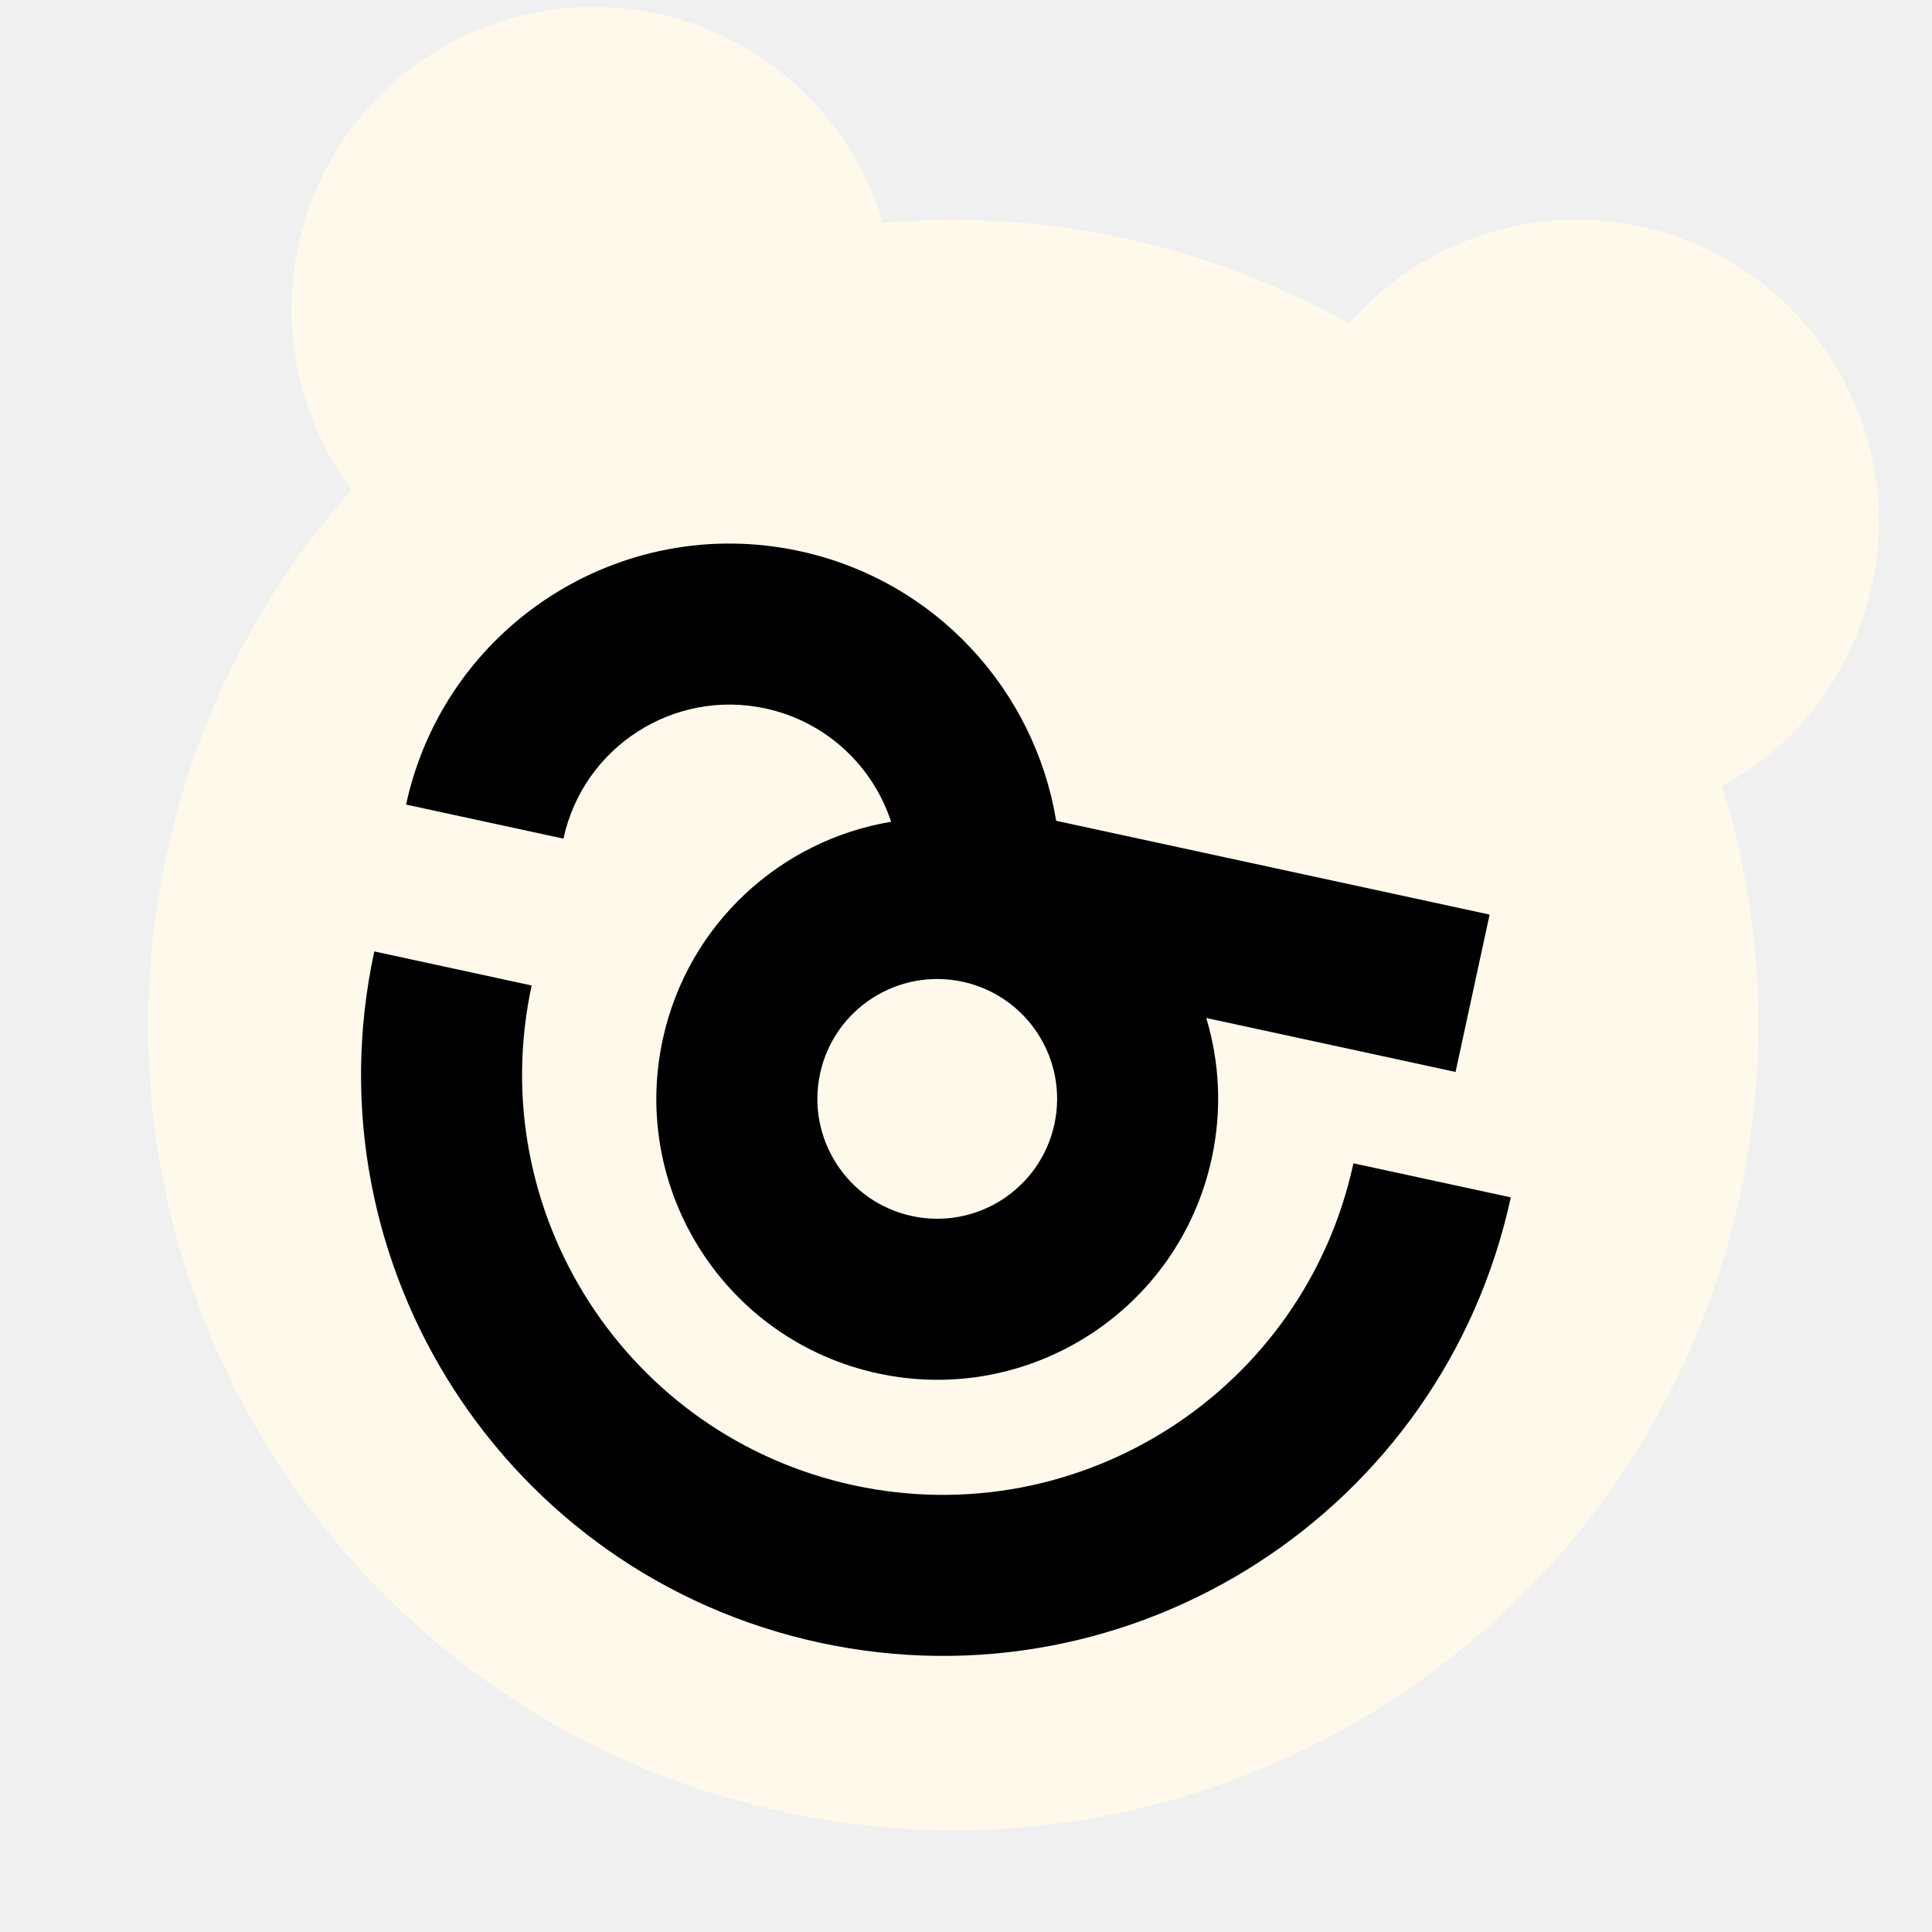
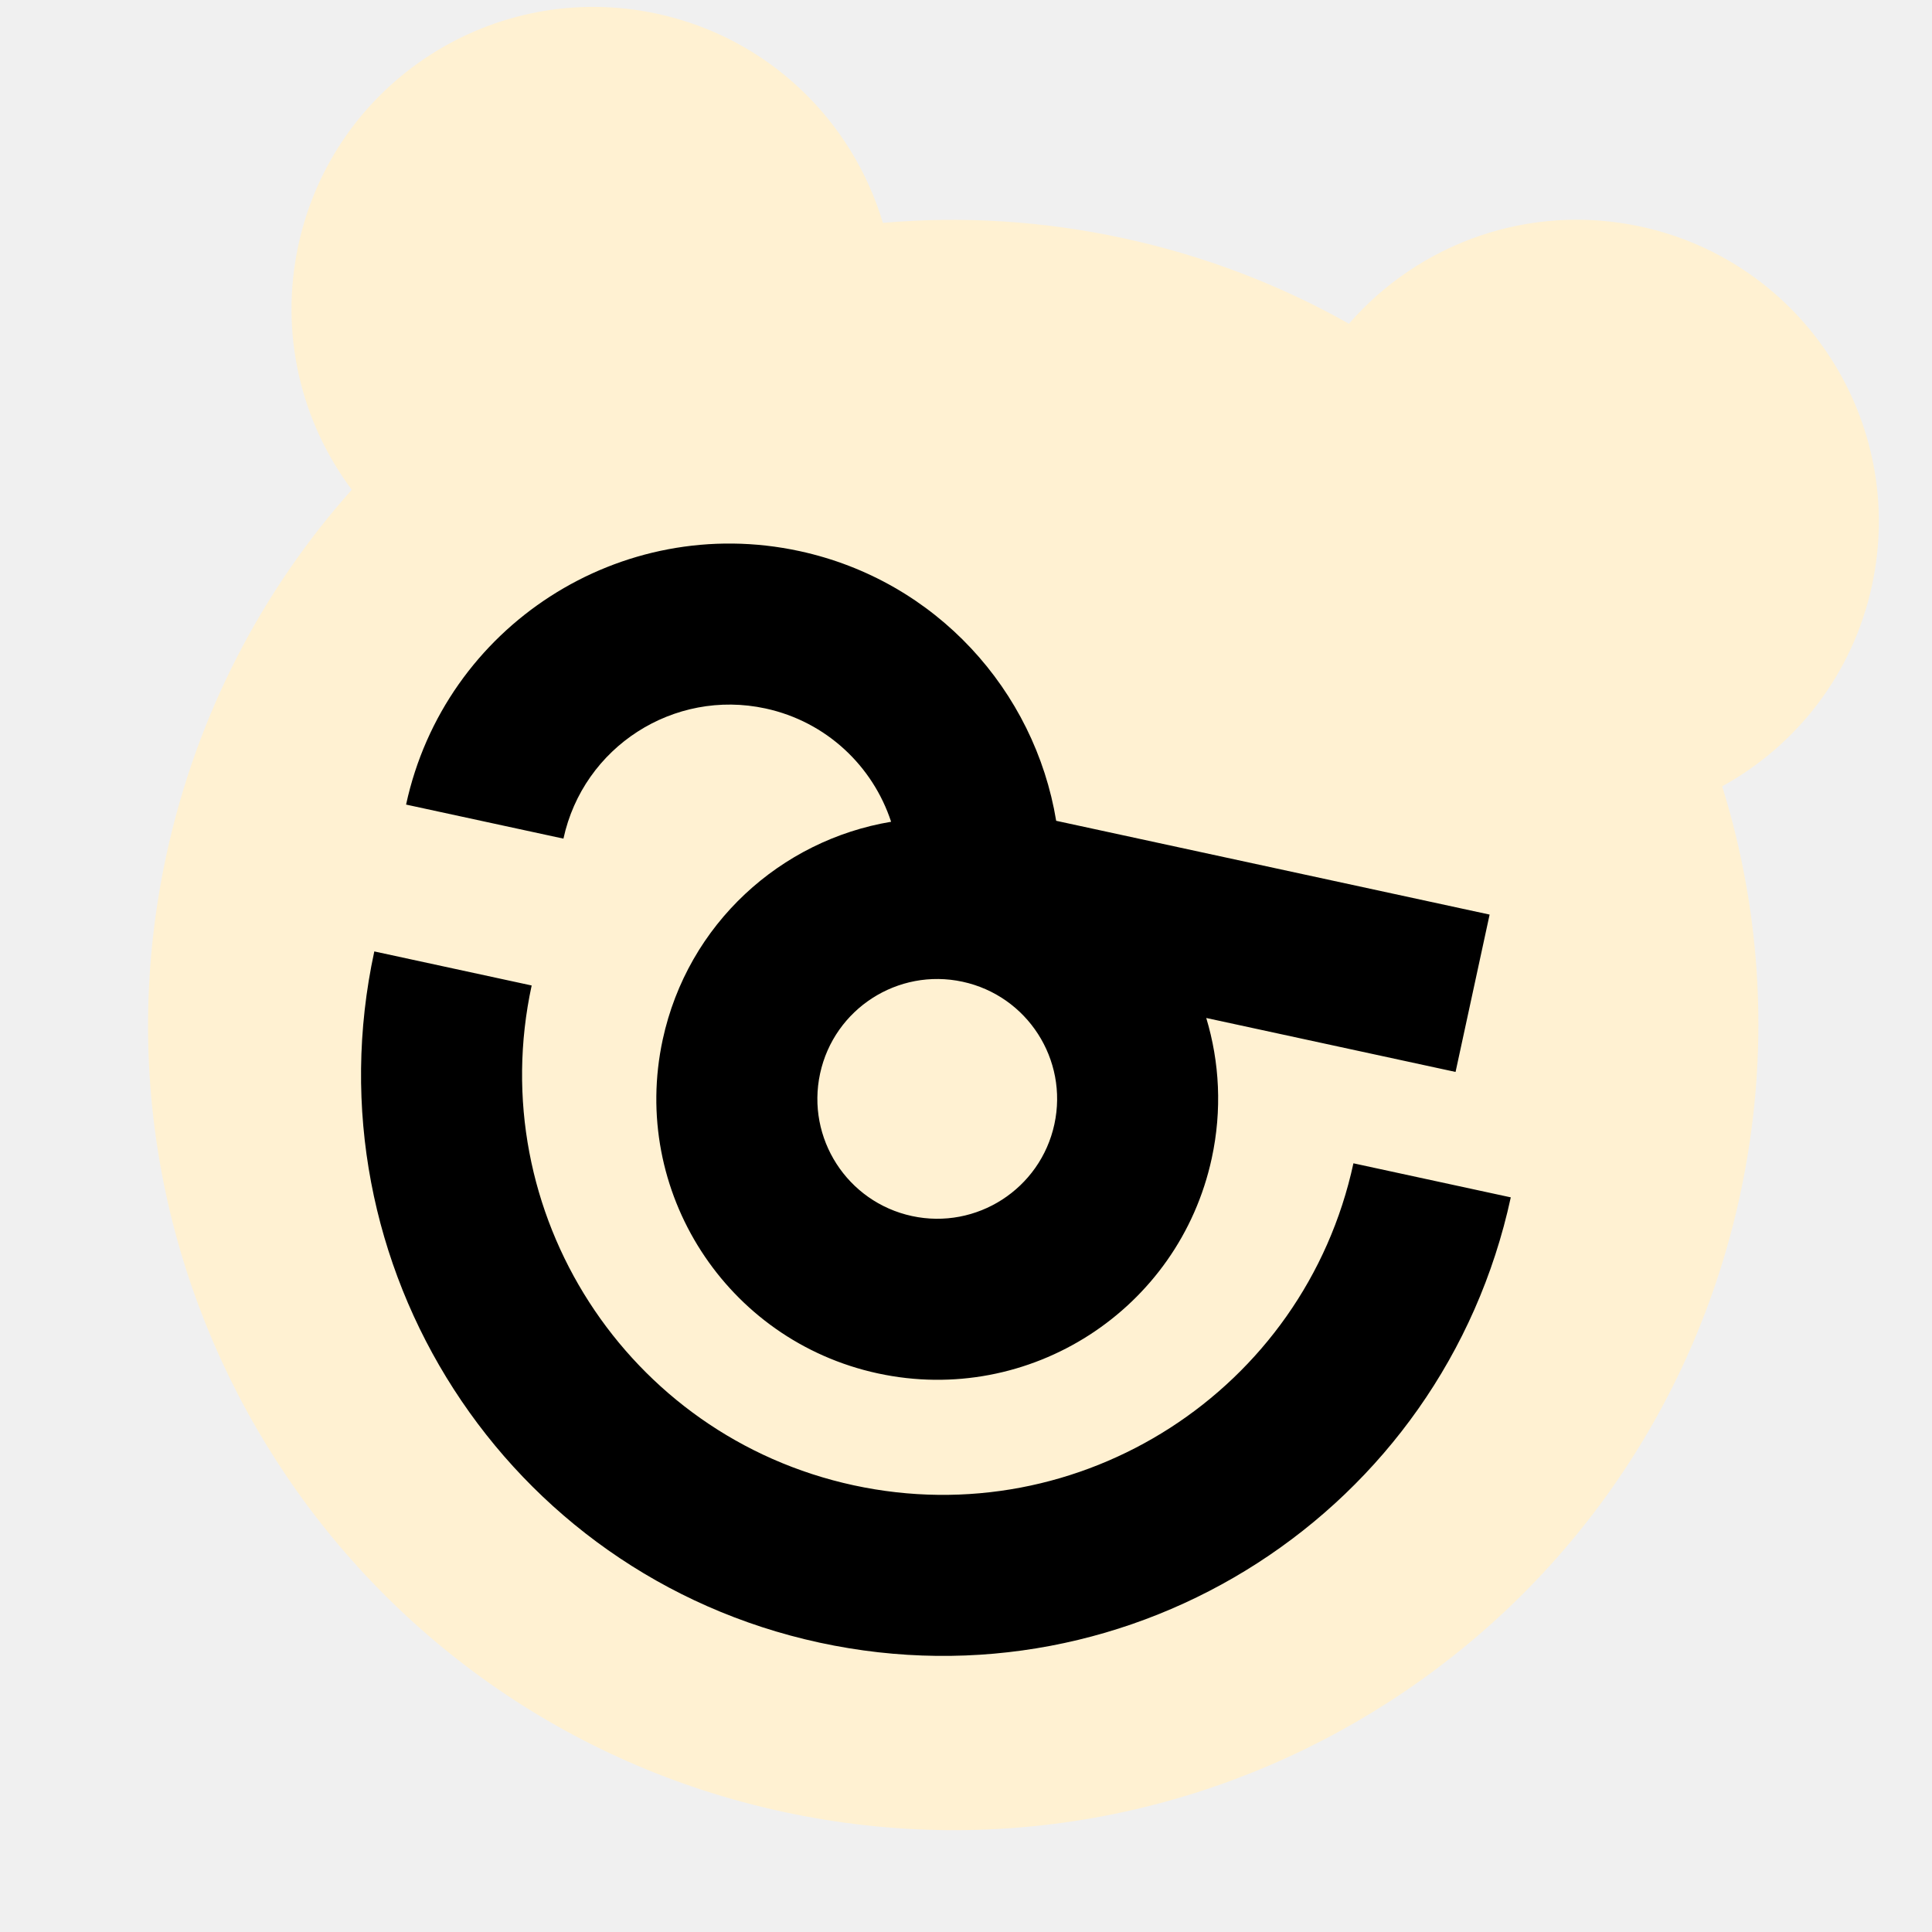
<svg xmlns="http://www.w3.org/2000/svg" width="96" height="96" viewBox="0 0 96 96" fill="none">
  <g clip-path="url(#clip0_102_433)">
-     <path fill-rule="evenodd" clip-rule="evenodd" d="M14.827 12.174C13.871 16.593 14.968 20.978 17.48 24.335C13.037 29.318 9.783 35.482 8.27 42.472C3.598 64.064 17.314 85.355 38.906 90.027C60.497 94.7 81.788 80.984 86.461 59.392C87.973 52.402 87.559 45.444 85.574 39.071C89.248 37.052 92.061 33.513 93.017 29.093C94.769 20.997 89.626 13.012 81.529 11.26C75.989 10.061 70.501 12.091 67.027 16.086C63.613 14.161 59.857 12.709 55.825 11.837C51.794 10.965 47.773 10.733 43.87 11.075C42.358 6.001 38.2 1.884 32.66 0.685C24.563 -1.067 16.579 4.077 14.827 12.174Z" fill="#FFF9EC" />
+     <path fill-rule="evenodd" clip-rule="evenodd" d="M14.827 12.174C13.871 16.593 14.968 20.978 17.48 24.335C13.037 29.318 9.783 35.482 8.27 42.472C3.598 64.064 17.314 85.355 38.906 90.027C60.497 94.7 81.788 80.984 86.461 59.392C87.973 52.402 87.559 45.444 85.574 39.071C89.248 37.052 92.061 33.513 93.017 29.093C94.769 20.997 89.626 13.012 81.529 11.26C75.989 10.061 70.501 12.091 67.027 16.086C63.613 14.161 59.857 12.709 55.825 11.837C51.794 10.965 47.773 10.733 43.87 11.075C42.358 6.001 38.2 1.884 32.66 0.685C24.563 -1.067 16.579 4.077 14.827 12.174Z" fill="#FFF1D2" />
    <path fill-rule="evenodd" clip-rule="evenodd" d="M27.997 41.671C28.984 37.112 33.478 34.217 38.037 35.203C41.075 35.861 43.375 38.078 44.279 40.833C38.805 41.746 34.177 45.897 32.931 51.651C31.301 59.184 36.087 66.612 43.62 68.243C51.153 69.873 58.581 65.087 60.211 57.554C60.729 55.159 60.599 52.774 59.938 50.583L72.326 53.264L74.018 45.445L52.481 40.785C51.415 34.322 46.519 28.854 39.729 27.384C30.852 25.463 22.099 31.102 20.178 39.979L27.997 41.671ZM67.251 57.804C64.811 69.08 53.692 76.243 42.416 73.803C31.141 71.363 23.978 60.244 26.418 48.968L18.599 47.276C15.225 62.87 25.131 78.247 40.724 81.622C56.318 84.996 71.695 75.09 75.07 59.496L67.251 57.804ZM40.75 53.343C41.446 50.128 44.616 48.086 47.831 48.782C51.046 49.478 53.088 52.648 52.392 55.862C51.696 59.077 48.526 61.119 45.312 60.424C42.097 59.728 40.055 56.558 40.75 53.343Z" fill="black" />
  </g>
  <defs>
    <clipPath id="clip0_102_433">
      <rect width="96" height="96" fill="white" />
    </clipPath>
  </defs>
</svg>
